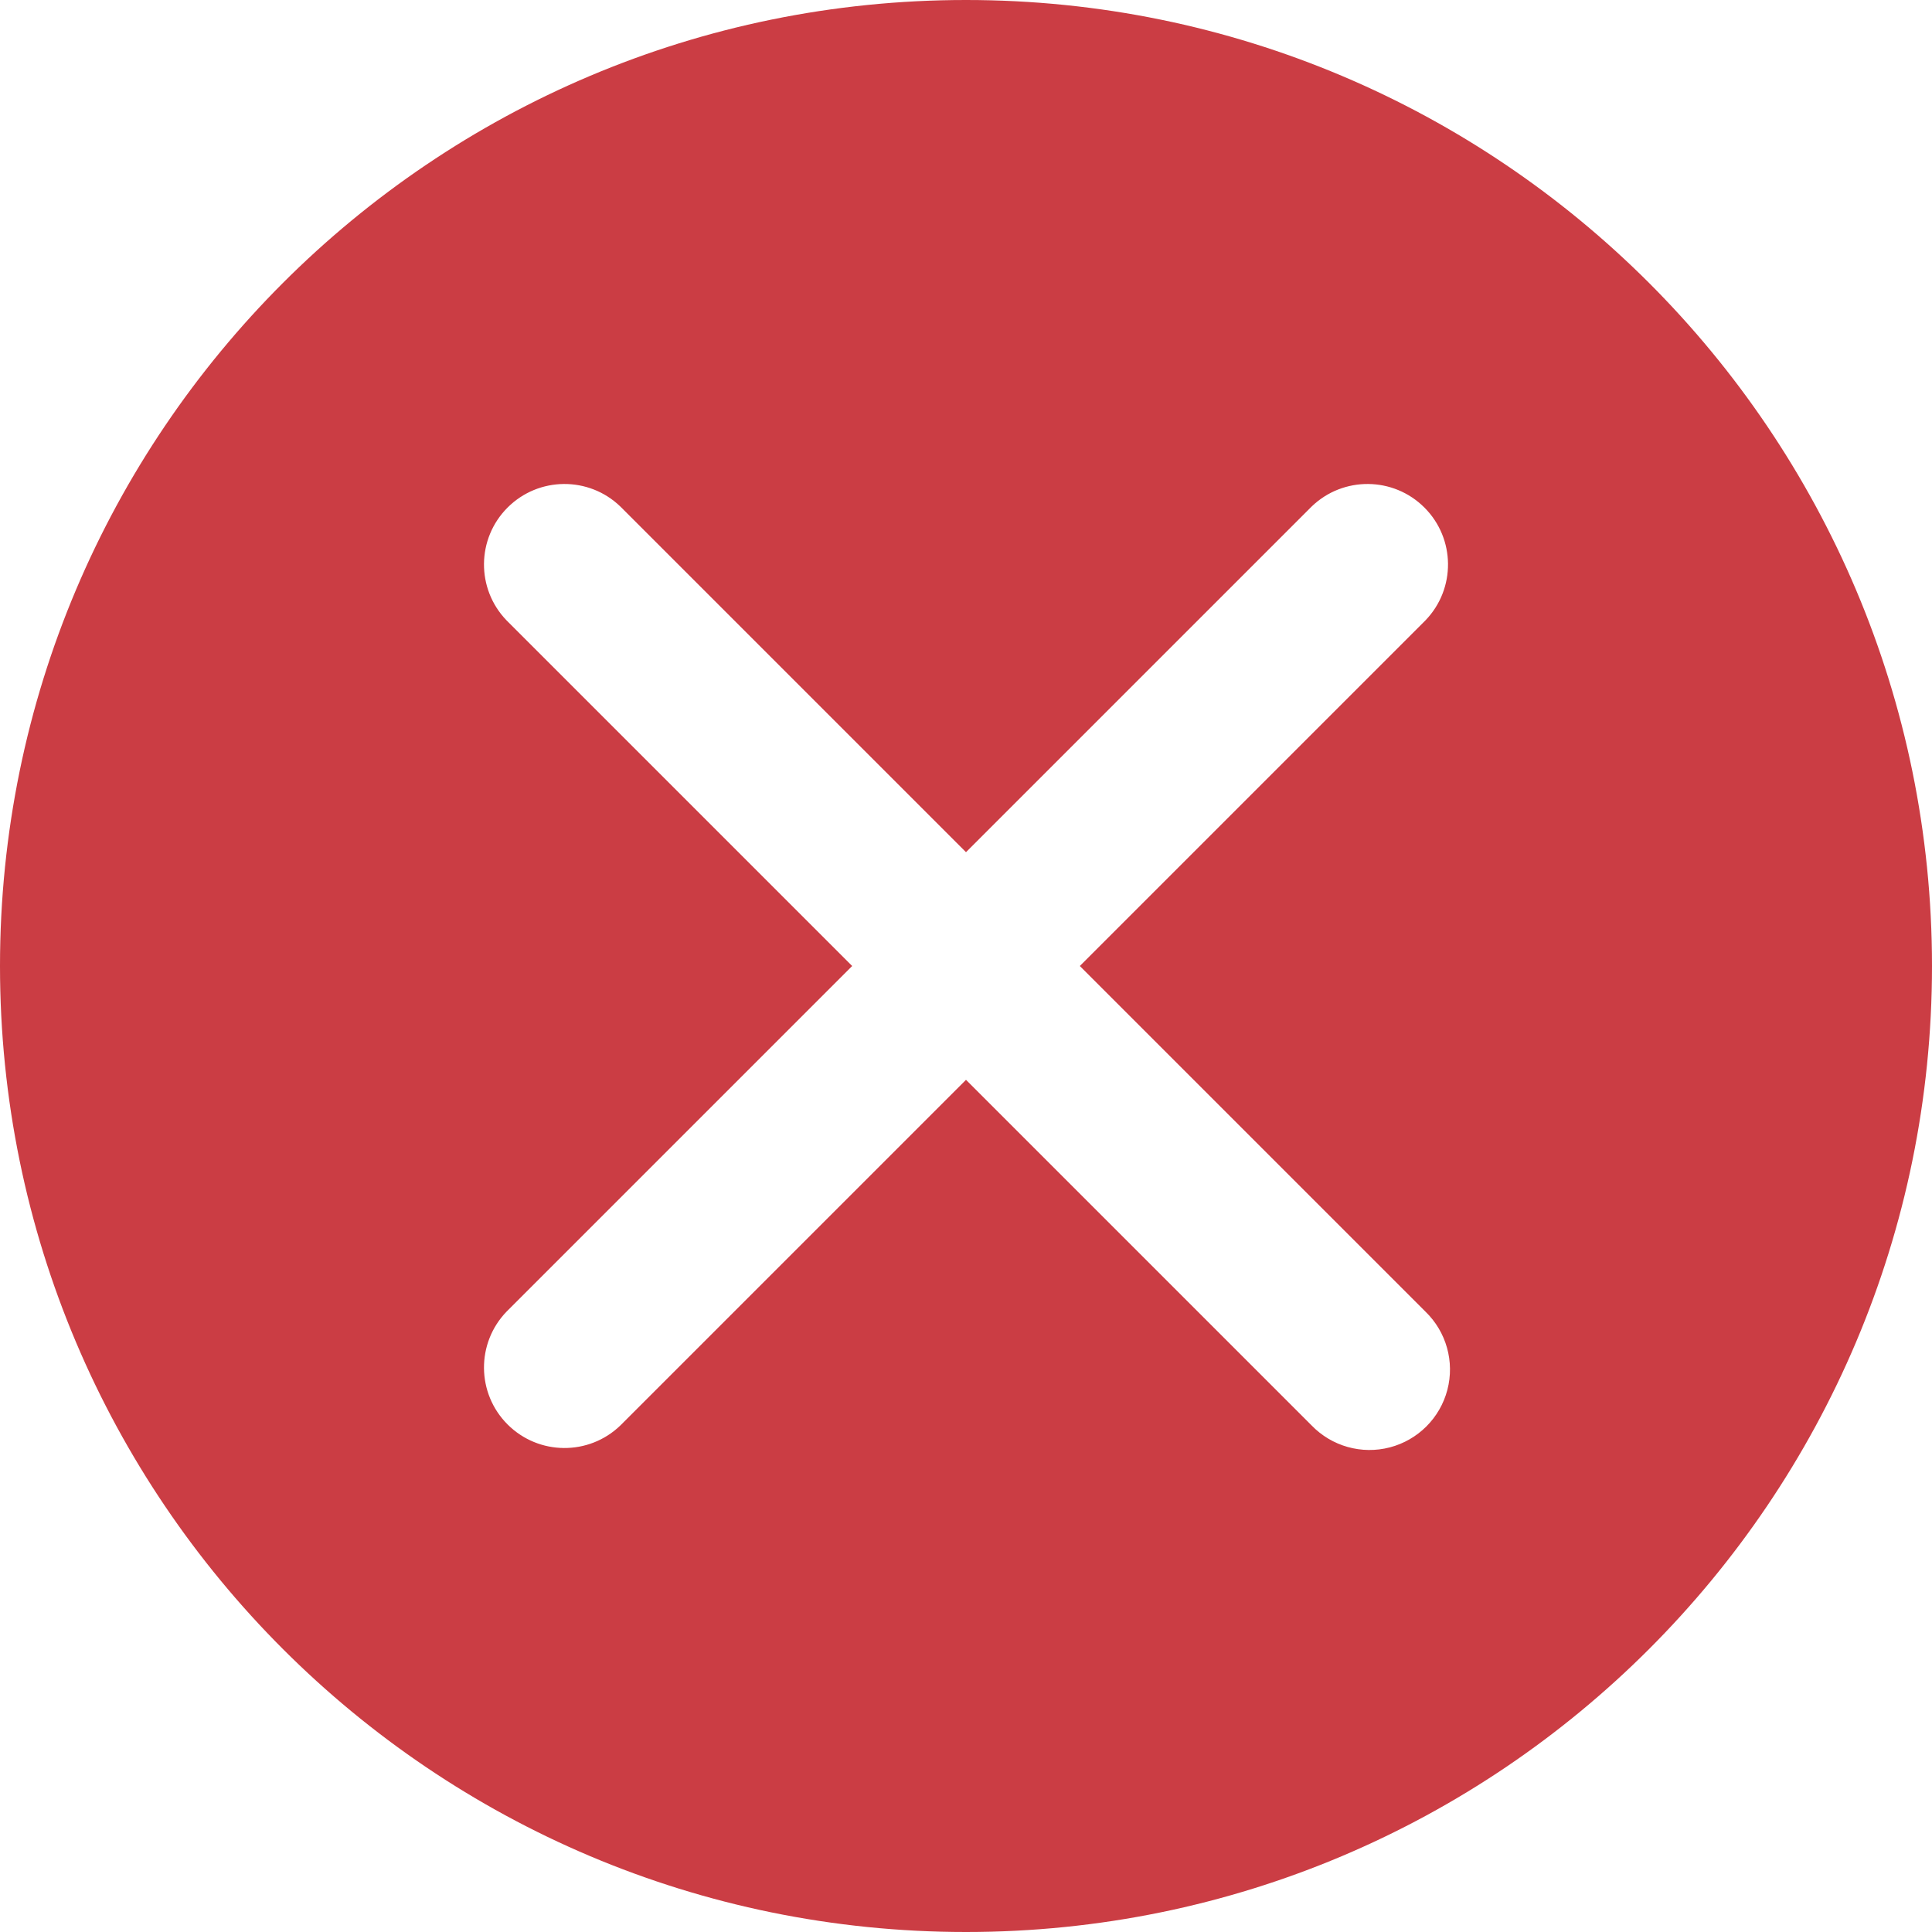
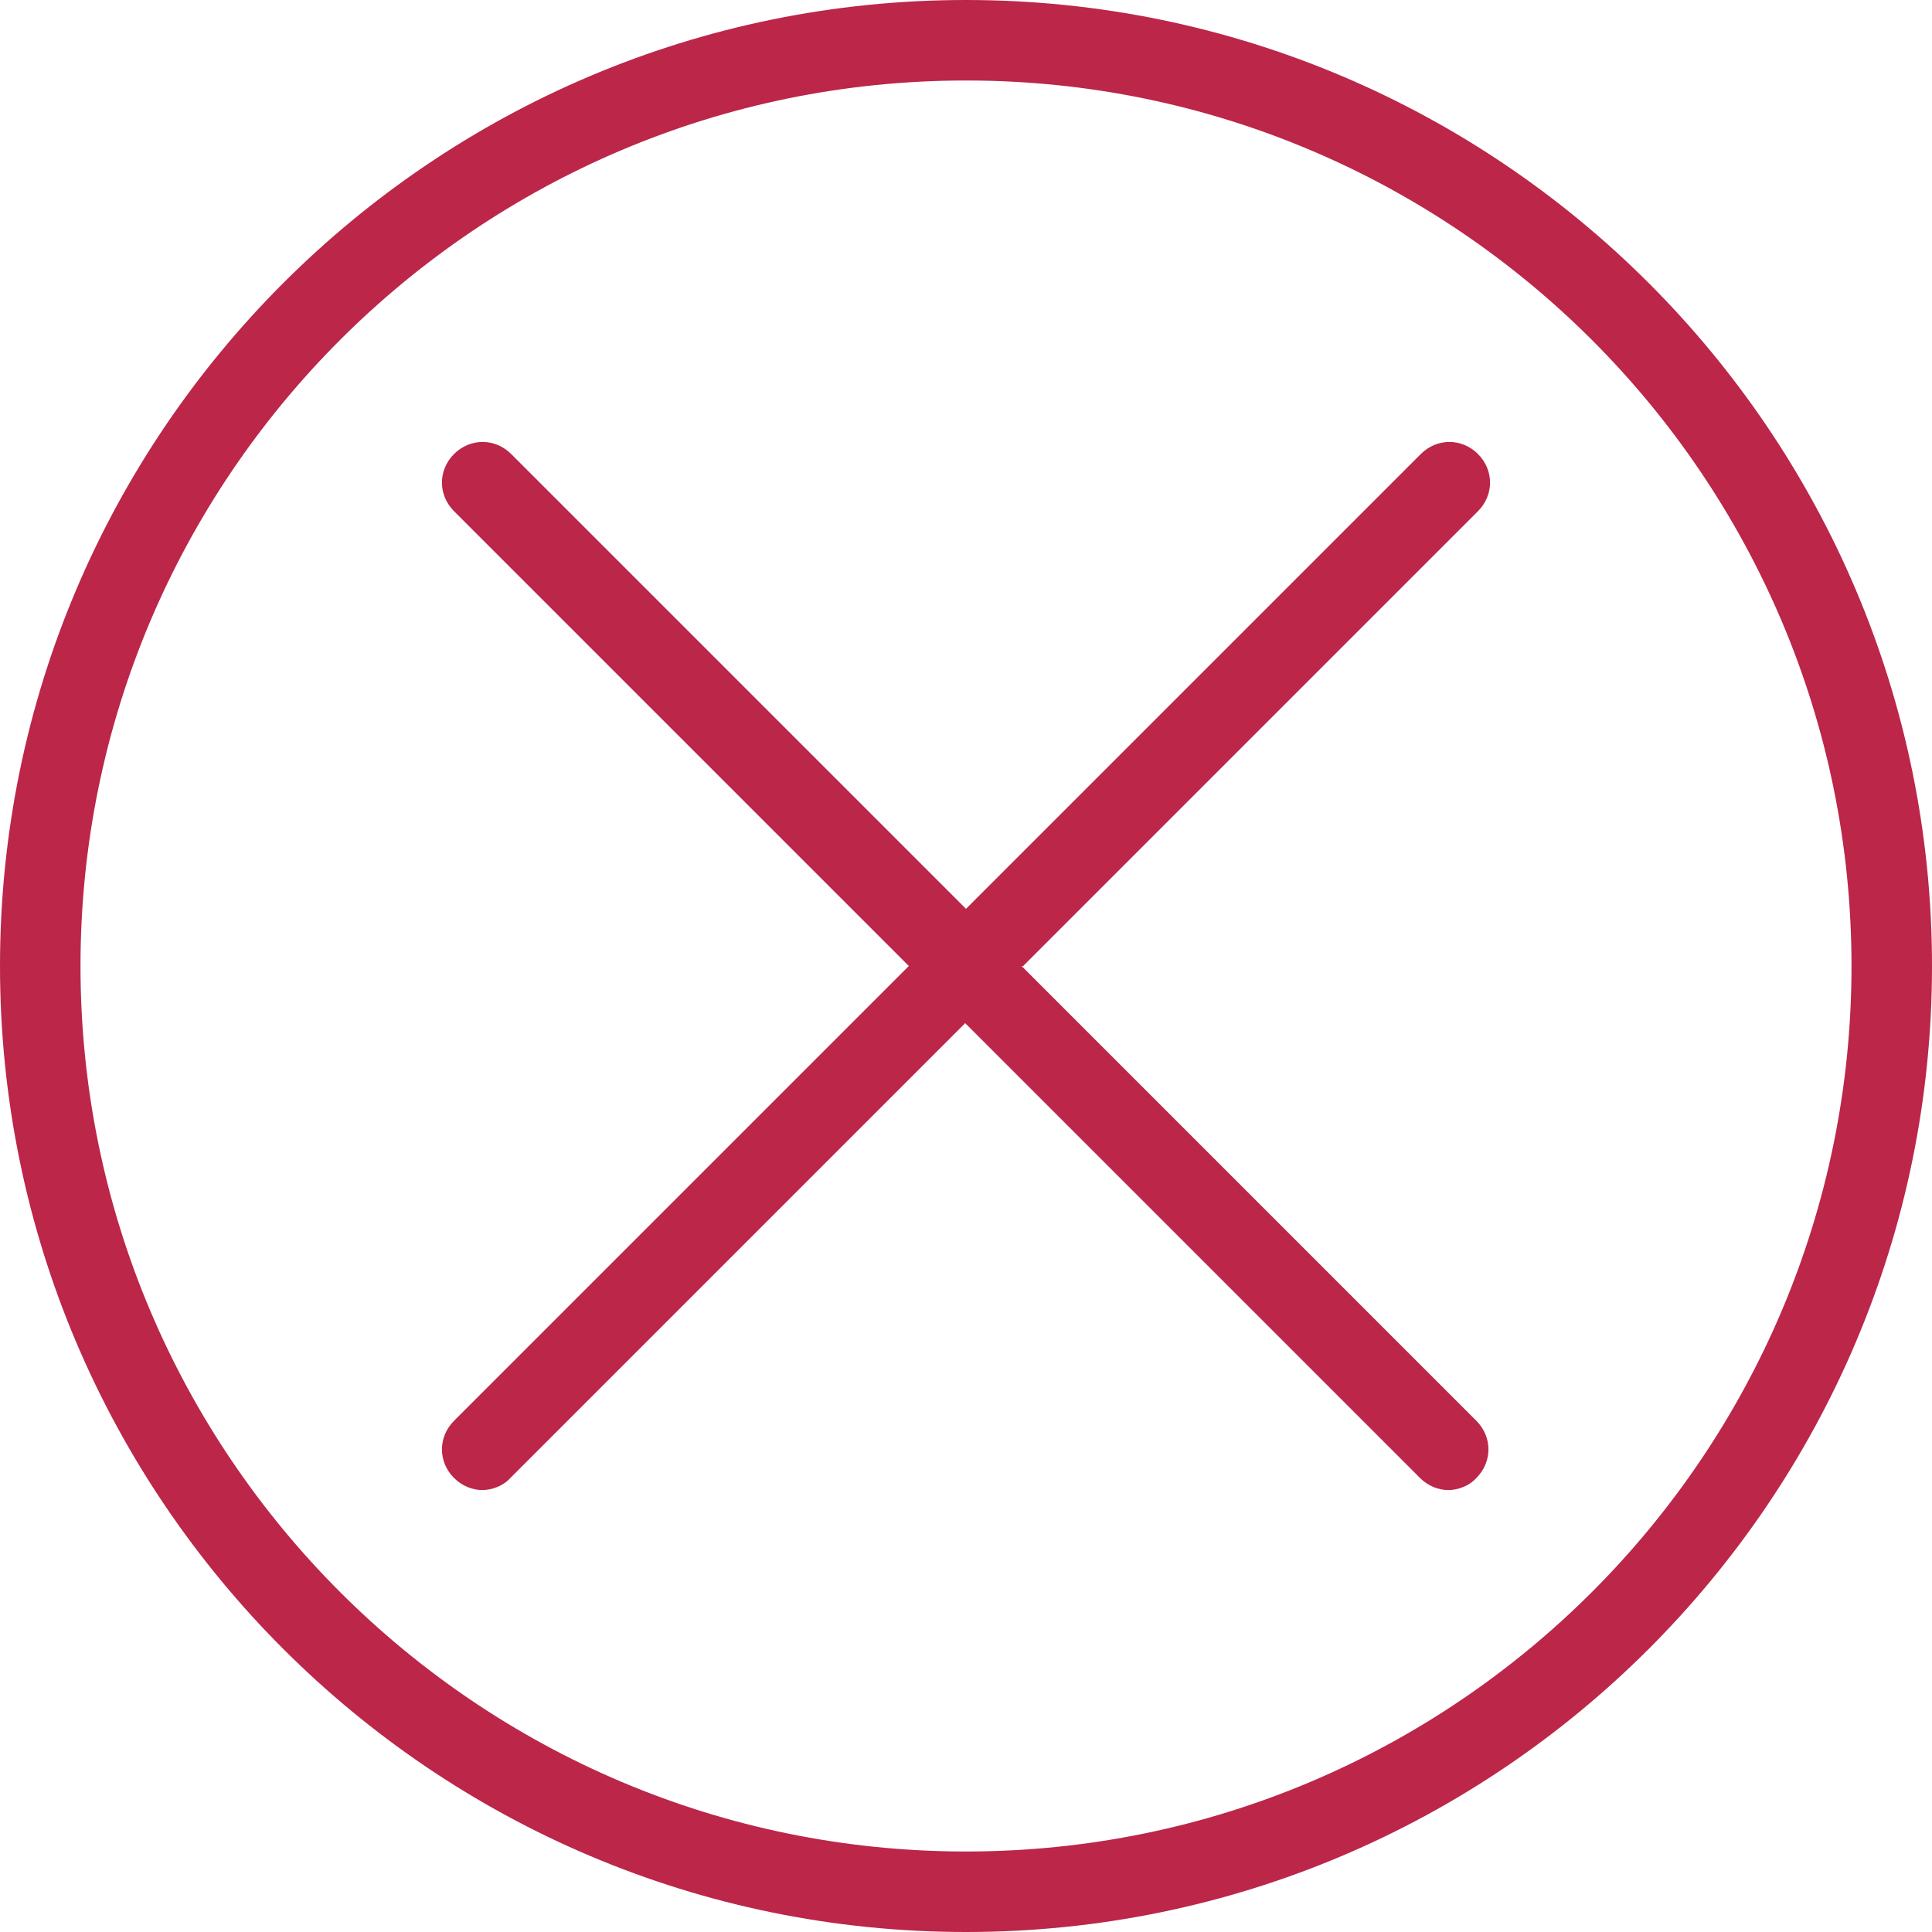
- <svg xmlns="http://www.w3.org/2000/svg" width="24" height="24" viewBox="0 0 24 24">
+ <svg xmlns="http://www.w3.org/2000/svg" id="export" width="24" height="24" viewBox="0 0 24 24">
  <defs>
-     <style>.a{fill:#cb3d44;}</style>
+     <style>
+       .cls-1 {
+         fill: #bb2649;
+         stroke-width: 0px;
+       }
+     </style>
  </defs>
-   <path class="a" d="M675,252a12,12,0,1,0,12,12A12,12,0,0,0,675,252Zm5.707,16.293a1,1,0,1,1-1.414,1.414L675,265.414l-4.293,4.293a1,1,0,0,1-1.414-1.414L673.586,264l-4.293-4.293a1,1,0,0,1,1.414-1.414L675,262.586l4.293-4.293a1,1,0,0,1,1.414,1.414L676.414,264Z" transform="translate(-663 -252)" />
+   <g id="icon_error">
+     <path class="cls-1" d="m12,24C5.38,24,0,18.62,0,12S5.38,0,12,0s12,5.38,12,12-5.38,12-12,12Zm0-23C5.93,1,1,5.93,1,12s4.93,11,11,11,11-4.93,11-11S18.07,1,12,1Z" />
+     <path class="cls-1" d="m12.71,12l5.65-5.65c.2-.2.2-.51,0-.71s-.51-.2-.71,0l-5.65,5.65-5.65-5.65c-.2-.2-.51-.2-.71,0s-.2.51,0,.71l5.65,5.65-5.65,5.65c-.2.2-.2.51,0,.71.1.1.23.15.35.15s.26-.05.35-.15l5.65-5.65,5.65,5.65c.1.1.23.15.35.15s.26-.05.35-.15c.2-.2.2-.51,0-.71l-5.65-5.65Z" />
+   </g>
</svg>
